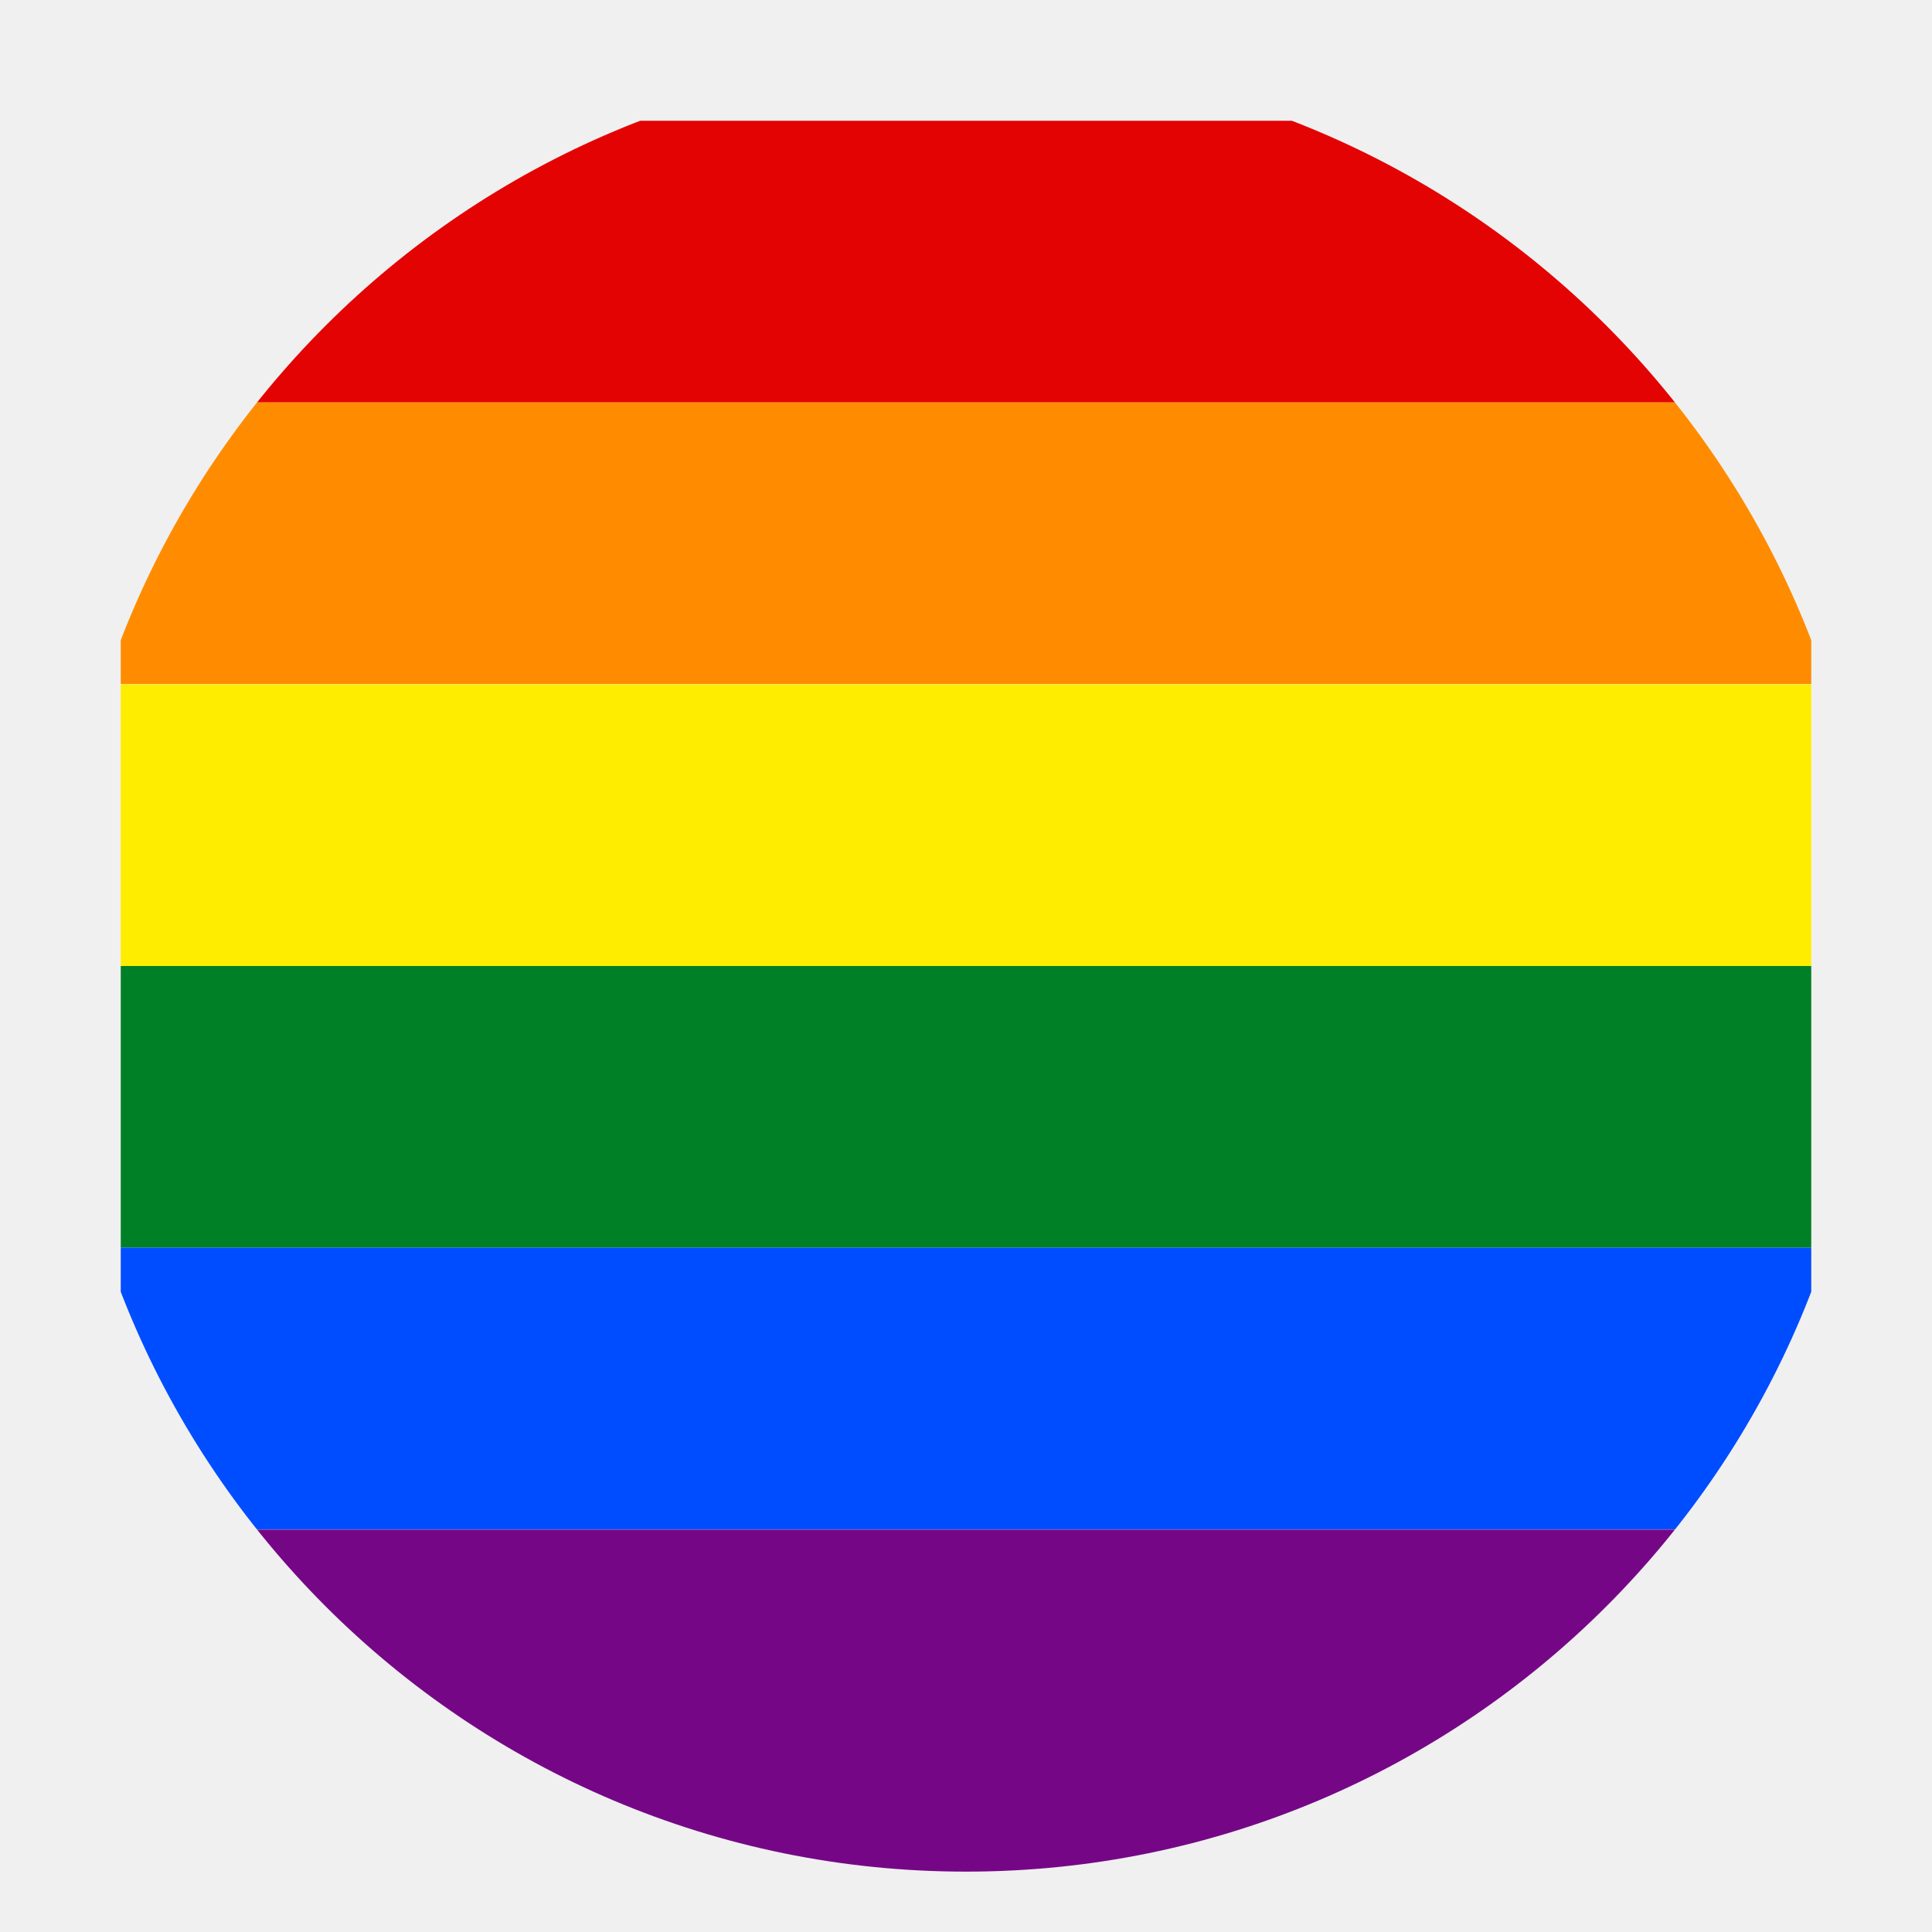
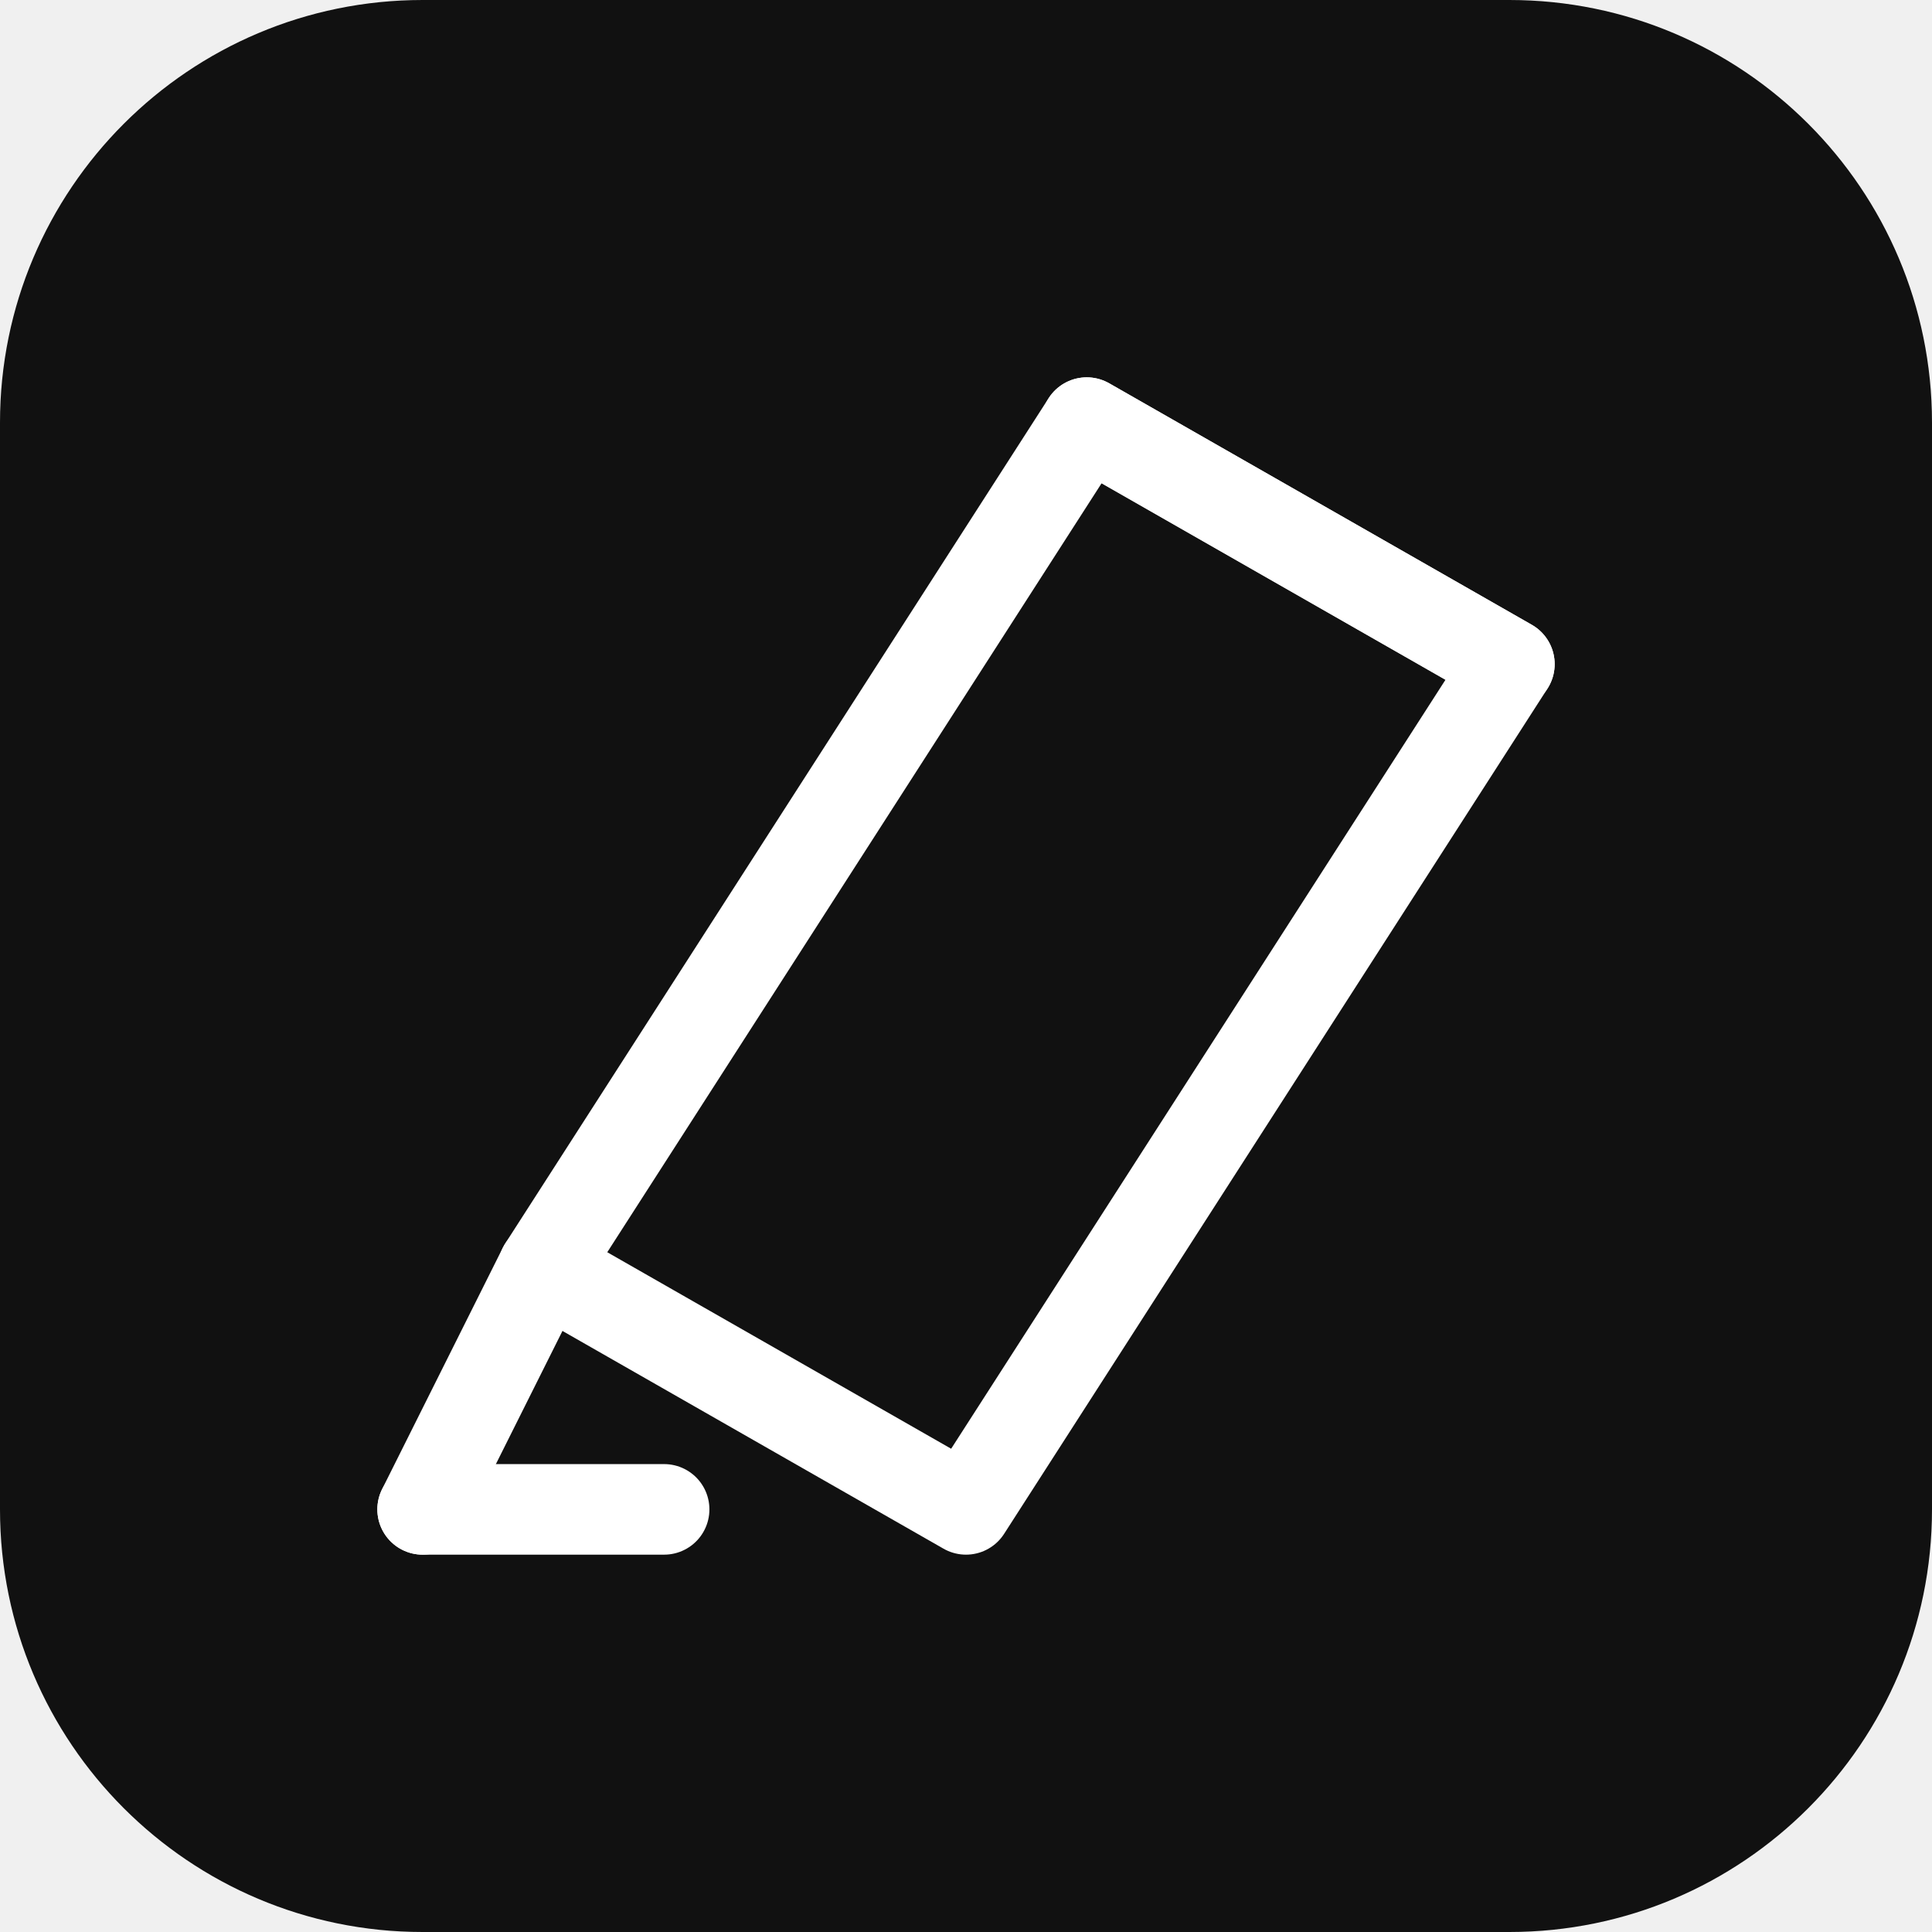
<svg xmlns="http://www.w3.org/2000/svg" viewBox="0 0 64 64">
-   <defs>
-     <clipPath id="favicon-circle-clip">
-       <circle cx="32" cy="32" r="30" />
-     </clipPath>
-   </defs>
-   <rect x="4" y="4" width="56" height="9.33" fill="#E40303" clip-path="url(#favicon-circle-clip)" />
-   <rect x="4" y="13.33" width="56" height="9.33" fill="#FF8C00" clip-path="url(#favicon-circle-clip)" />
-   <rect x="4" y="22.67" width="56" height="9.33" fill="#FFED00" clip-path="url(#favicon-circle-clip)" />
-   <rect x="4" y="32" width="56" height="9.33" fill="#008026" clip-path="url(#favicon-circle-clip)" />
-   <rect x="4" y="41.33" width="56" height="9.33" fill="#004DFF" clip-path="url(#favicon-circle-clip)" />
-   <rect x="4" y="50.67" width="56" height="13.33" fill="#750787" clip-path="url(#favicon-circle-clip)" />
+   <rect width="64" height="64" rx="14" fill="#111" />
+   <path d="M18 42 L36 14 L50 22 L32 50 Z" fill="none" stroke="#fff" stroke-width="3" stroke-linejoin="round" />
+   <line x1="36" y1="14" x2="50" y2="22" stroke="#fff" stroke-width="3" stroke-linecap="round" />
+   <line x1="18" y1="42" x2="14" y2="50" stroke="#fff" stroke-width="3" stroke-linecap="round" />
+   <line x1="14" y1="50" x2="22" y2="50" stroke="#fff" stroke-width="3" stroke-linecap="round" />
</svg>
